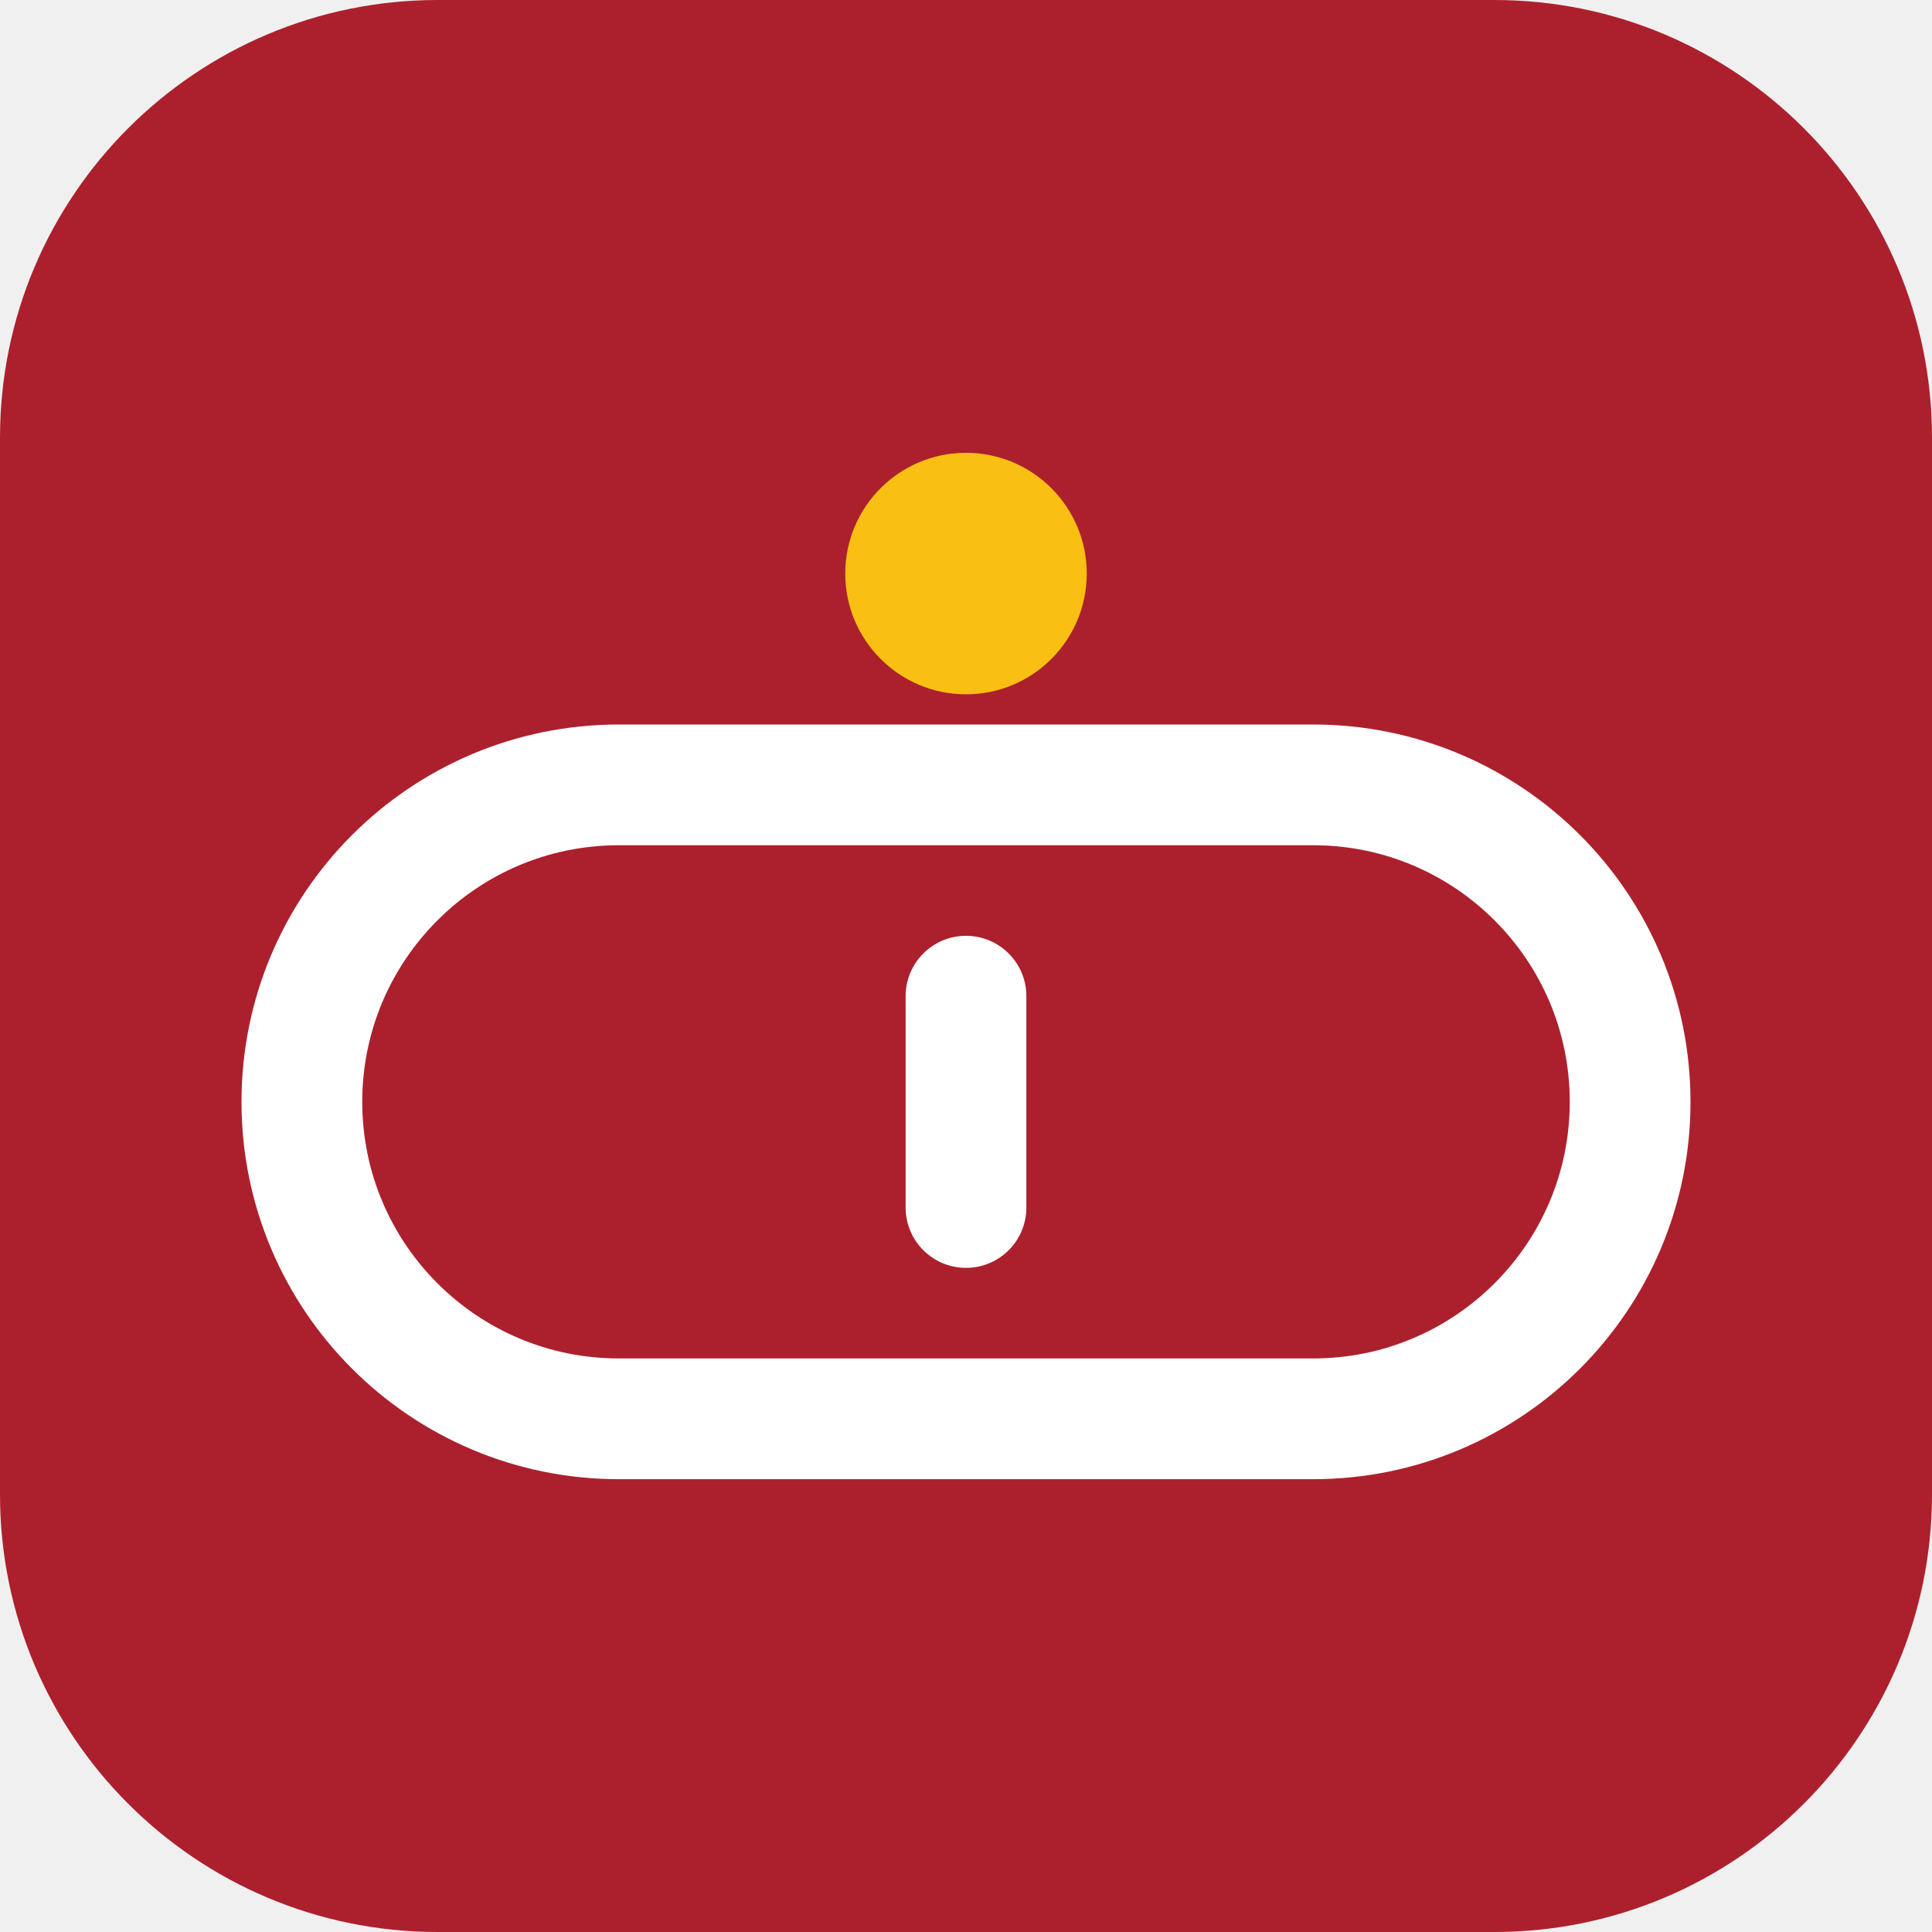
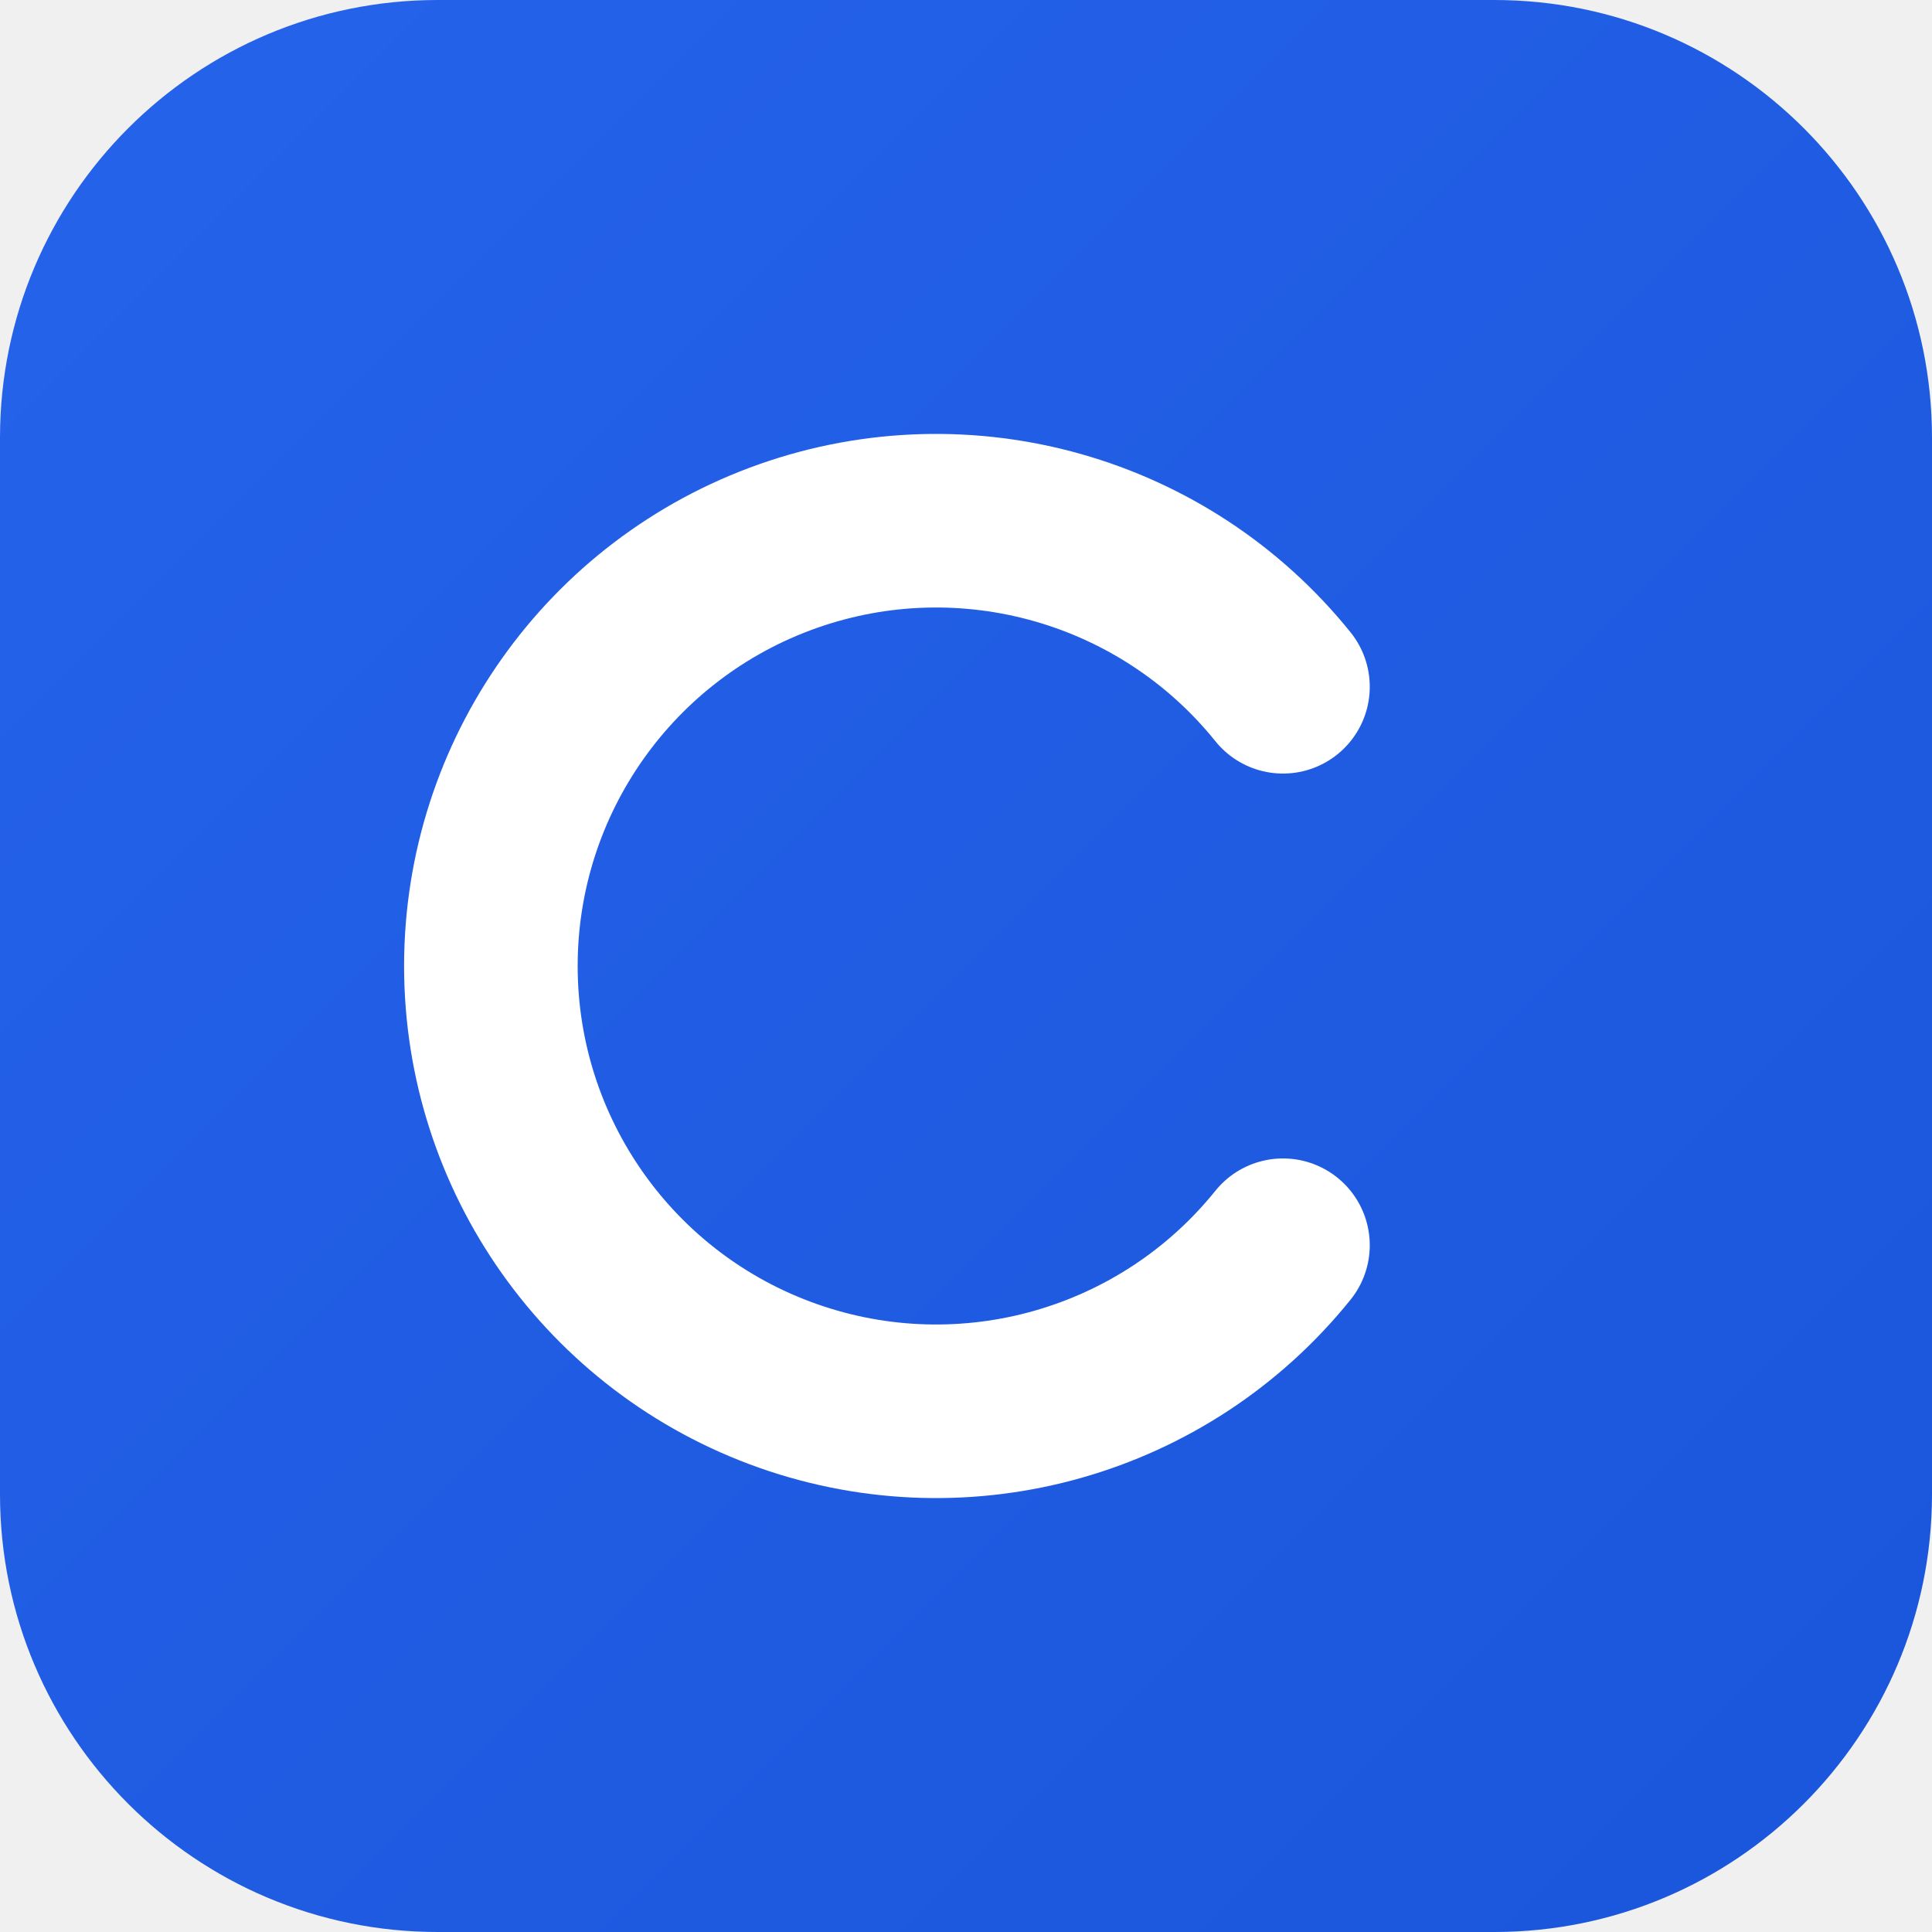
- <svg xmlns="http://www.w3.org/2000/svg" width="512" height="512" viewBox="0 0 512 512" role="img" aria-label="ClaimsFlow — CIC Group">
-   <rect width="512" height="512" rx="116" fill="#AC202D" />
-   <rect x="80" y="208" width="352" height="168" rx="84" fill="none" stroke="#FFFFFF" stroke-width="32" />
-   <rect x="240" y="248" width="32" height="88" rx="16" fill="#FFFFFF" />
-   <circle cx="256" cy="152" r="32" fill="#F9BF13" />
+ <svg xmlns="http://www.w3.org/2000/svg" width="512" height="512" viewBox="0 0 512 512" role="img" aria-label="ClaimsFlow">
+   <defs>
+     <linearGradient id="cf-bg" x1="0" y1="0" x2="1" y2="1">
+       <stop offset="0" stop-color="#2563EB" />
+       <stop offset="1" stop-color="#1A56DB" />
+     </linearGradient>
+   </defs>
+   <rect width="512" height="512" rx="116" fill="url(#cf-bg)" />
+   <path d="M340 182a118 118 0 1 0 0 148" fill="none" stroke="#FFFFFF" stroke-width="46" stroke-linecap="round" />
</svg>
